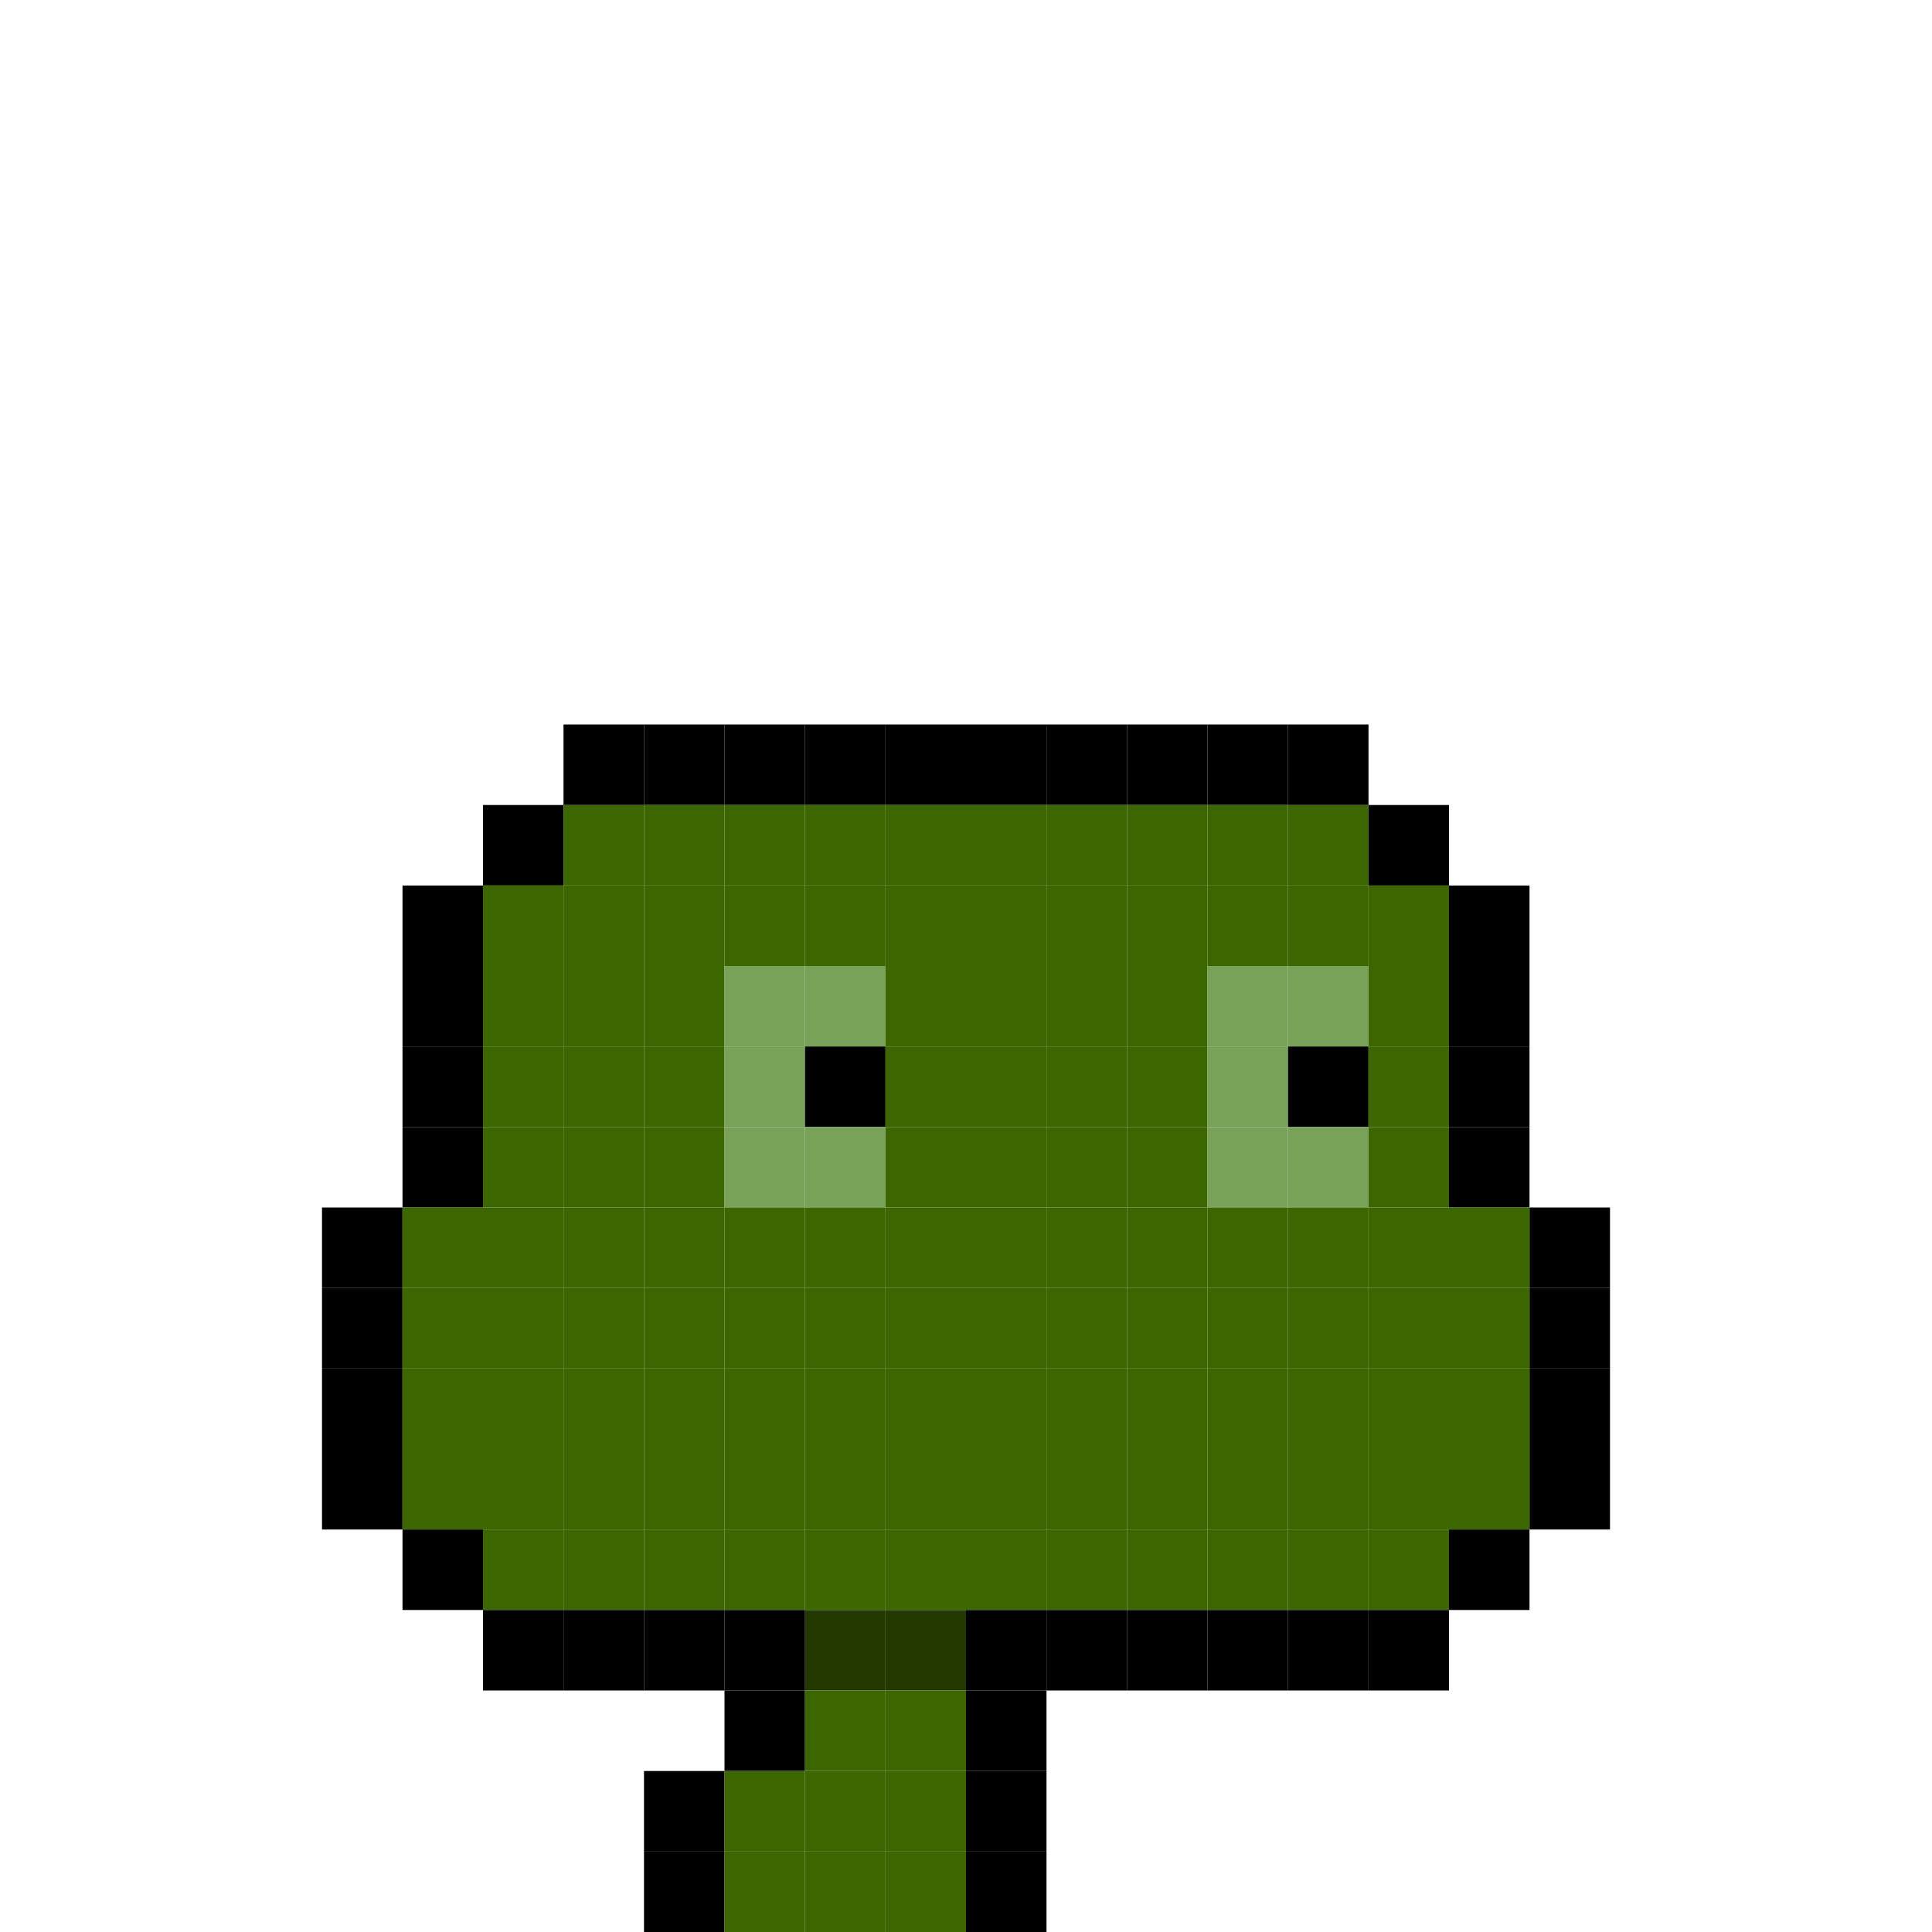
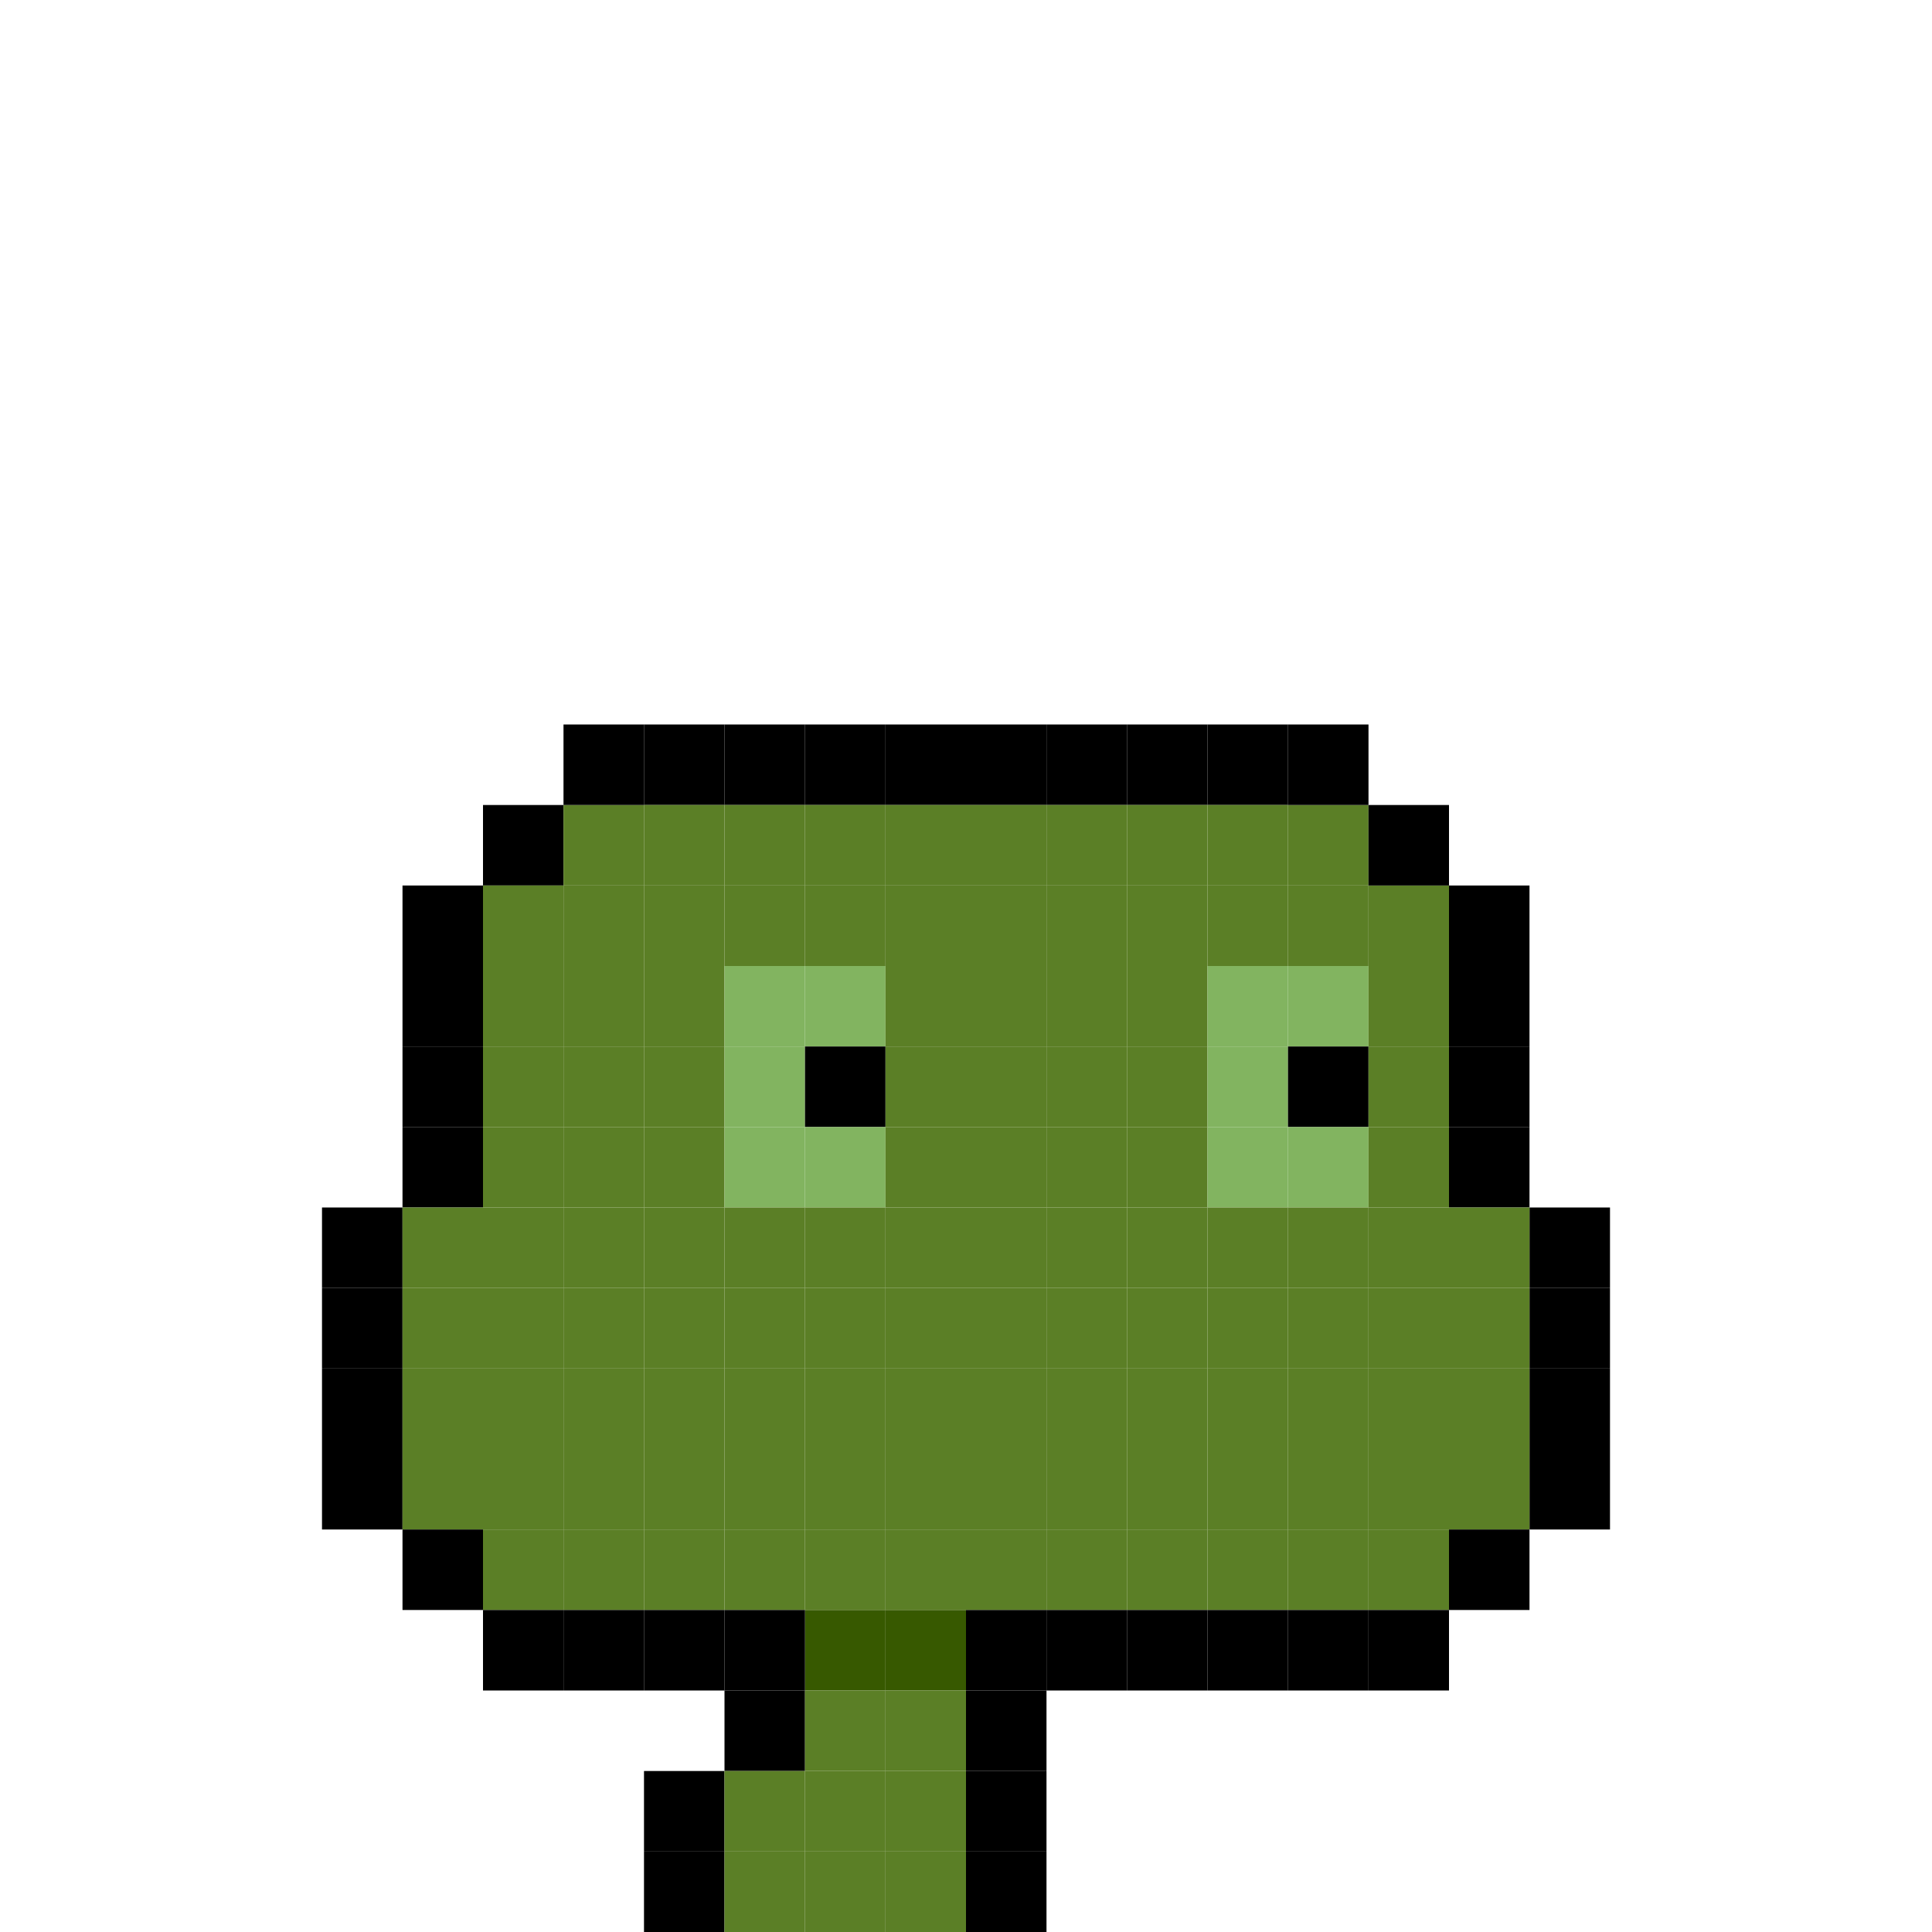
<svg xmlns="http://www.w3.org/2000/svg" width="24" height="24" viewBox="0 0 24 24" fill="none">
  <rect x="8" y="9" width="1" height="1" fill="#000000" />
  <rect x="9" y="9" width="1" height="1" fill="#000000" />
  <rect x="10" y="9" width="1" height="1" fill="#000000" />
  <rect x="11" y="9" width="1" height="1" fill="#000000" />
  <rect x="12" y="9" width="1" height="1" fill="#000000" />
  <rect x="13" y="9" width="1" height="1" fill="#000000" />
  <rect x="14" y="9" width="1" height="1" fill="#000000" />
  <rect x="15" y="9" width="1" height="1" fill="#000000" />
  <rect x="6" y="10" width="1" height="1" fill="#000000" />
-   <rect x="8" y="10" width="1" height="1" fill="#3C6600" />
-   <rect x="7" y="10" width="1" height="1" fill="#3C6600" />
+   <rect x="8" y="10" width="1" height="1" fill="#5B7F26" />
+   <rect x="7" y="10" width="1" height="1" fill="#5B7F26" />
  <rect x="7" y="9" width="1" height="1" fill="#000000" />
-   <rect x="9" y="10" width="1" height="1" fill="#3C6600" />
-   <rect x="10" y="10" width="1" height="1" fill="#3C6600" />
-   <rect x="11" y="10" width="1" height="1" fill="#3C6600" />
-   <rect x="12" y="10" width="1" height="1" fill="#3C6600" />
-   <rect x="13" y="10" width="1" height="1" fill="#3C6600" />
-   <rect x="14" y="10" width="1" height="1" fill="#3C6600" />
-   <rect x="15" y="10" width="1" height="1" fill="#3C6600" />
-   <rect x="16" y="10" width="1" height="1" fill="#3C6600" />
+   <rect x="9" y="10" width="1" height="1" fill="#5B7F26" />
+   <rect x="10" y="10" width="1" height="1" fill="#5B7F26" />
+   <rect x="11" y="10" width="1" height="1" fill="#5B7F26" />
+   <rect x="12" y="10" width="1" height="1" fill="#5B7F26" />
+   <rect x="13" y="10" width="1" height="1" fill="#5B7F26" />
+   <rect x="14" y="10" width="1" height="1" fill="#5B7F26" />
+   <rect x="15" y="10" width="1" height="1" fill="#5B7F26" />
+   <rect x="16" y="10" width="1" height="1" fill="#5B7F26" />
  <rect x="16" y="9" width="1" height="1" fill="#000000" />
  <rect x="5" y="11" width="1" height="1" fill="#000000" />
-   <rect x="7" y="11" width="1" height="1" fill="#3C6600" />
-   <rect x="6" y="11" width="1" height="1" fill="#3C6600" />
-   <rect x="8" y="11" width="1" height="1" fill="#3C6600" />
-   <rect x="9" y="11" width="1" height="1" fill="#3C6600" />
-   <rect x="10" y="11" width="1" height="1" fill="#3C6600" />
-   <rect x="11" y="11" width="1" height="1" fill="#3C6600" />
-   <rect x="12" y="11" width="1" height="1" fill="#3C6600" />
-   <rect x="13" y="11" width="1" height="1" fill="#3C6600" />
-   <rect x="14" y="11" width="1" height="1" fill="#3C6600" />
-   <rect x="15" y="11" width="1" height="1" fill="#3C6600" />
-   <rect x="16" y="11" width="1" height="1" fill="#3C6600" />
+   <rect x="7" y="11" width="1" height="1" fill="#5B7F26" />
+   <rect x="6" y="11" width="1" height="1" fill="#5B7F26" />
+   <rect x="8" y="11" width="1" height="1" fill="#5B7F26" />
+   <rect x="9" y="11" width="1" height="1" fill="#5B7F26" />
+   <rect x="10" y="11" width="1" height="1" fill="#5B7F26" />
+   <rect x="11" y="11" width="1" height="1" fill="#5B7F26" />
+   <rect x="12" y="11" width="1" height="1" fill="#5B7F26" />
+   <rect x="13" y="11" width="1" height="1" fill="#5B7F26" />
+   <rect x="14" y="11" width="1" height="1" fill="#5B7F26" />
+   <rect x="15" y="11" width="1" height="1" fill="#5B7F26" />
+   <rect x="16" y="11" width="1" height="1" fill="#5B7F26" />
  <rect x="18" y="11" width="1" height="1" fill="#000000" />
-   <rect x="17" y="11" width="1" height="1" fill="#3C6600" />
+   <rect x="17" y="11" width="1" height="1" fill="#5B7F26" />
  <rect x="17" y="10" width="1" height="1" fill="#000000" />
  <rect x="5" y="12" width="1" height="1" fill="#000000" />
-   <rect x="6" y="12" width="1" height="1" fill="#3C6600" />
-   <rect x="7" y="12" width="1" height="1" fill="#3C6600" />
-   <rect x="8" y="12" width="1" height="1" fill="#3C6600" />
-   <rect x="9" y="12" width="1" height="1" fill="#77A258" />
-   <rect x="10" y="12" width="1" height="1" fill="#77A258" />
-   <rect x="11" y="12" width="1" height="1" fill="#3C6600" />
-   <rect x="12" y="12" width="1" height="1" fill="#3C6600" />
-   <rect x="13" y="12" width="1" height="1" fill="#3C6600" />
-   <rect x="14" y="12" width="1" height="1" fill="#3C6600" />
-   <rect x="15" y="12" width="1" height="1" fill="#77A258" />
-   <rect x="16" y="12" width="1" height="1" fill="#77A258" />
+   <rect x="6" y="12" width="1" height="1" fill="#5B7F26" />
+   <rect x="7" y="12" width="1" height="1" fill="#5B7F26" />
+   <rect x="8" y="12" width="1" height="1" fill="#5B7F26" />
+   <rect x="9" y="12" width="1" height="1" fill="#82B460" />
+   <rect x="10" y="12" width="1" height="1" fill="#82B460" />
+   <rect x="11" y="12" width="1" height="1" fill="#5B7F26" />
+   <rect x="12" y="12" width="1" height="1" fill="#5B7F26" />
+   <rect x="13" y="12" width="1" height="1" fill="#5B7F26" />
+   <rect x="14" y="12" width="1" height="1" fill="#5B7F26" />
+   <rect x="15" y="12" width="1" height="1" fill="#82B460" />
+   <rect x="16" y="12" width="1" height="1" fill="#82B460" />
  <rect x="18" y="12" width="1" height="1" fill="#000000" />
-   <rect x="17" y="12" width="1" height="1" fill="#3C6600" />
+   <rect x="17" y="12" width="1" height="1" fill="#5B7F26" />
  <rect x="5" y="13" width="1" height="1" fill="#000000" />
-   <rect x="6" y="13" width="1" height="1" fill="#3C6600" />
-   <rect x="7" y="13" width="1" height="1" fill="#3C6600" />
-   <rect x="8" y="13" width="1" height="1" fill="#3C6600" />
-   <rect x="9" y="13" width="1" height="1" fill="#77A258" />
+   <rect x="6" y="13" width="1" height="1" fill="#5B7F26" />
+   <rect x="7" y="13" width="1" height="1" fill="#5B7F26" />
+   <rect x="8" y="13" width="1" height="1" fill="#5B7F26" />
+   <rect x="9" y="13" width="1" height="1" fill="#82B460" />
  <rect x="10" y="13" width="1" height="1" fill="#000000" />
-   <rect x="11" y="13" width="1" height="1" fill="#3C6600" />
-   <rect x="12" y="13" width="1" height="1" fill="#3C6600" />
-   <rect x="13" y="13" width="1" height="1" fill="#3C6600" />
-   <rect x="14" y="13" width="1" height="1" fill="#3C6600" />
-   <rect x="15" y="13" width="1" height="1" fill="#77A258" />
+   <rect x="11" y="13" width="1" height="1" fill="#5B7F26" />
+   <rect x="12" y="13" width="1" height="1" fill="#5B7F26" />
+   <rect x="13" y="13" width="1" height="1" fill="#5B7F26" />
+   <rect x="14" y="13" width="1" height="1" fill="#5B7F26" />
+   <rect x="15" y="13" width="1" height="1" fill="#82B460" />
  <rect x="16" y="13" width="1" height="1" fill="#000000" />
  <rect x="18" y="13" width="1" height="1" fill="#000000" />
-   <rect x="17" y="13" width="1" height="1" fill="#3C6600" />
+   <rect x="17" y="13" width="1" height="1" fill="#5B7F26" />
  <rect x="5" y="14" width="1" height="1" fill="#000000" />
-   <rect x="6" y="14" width="1" height="1" fill="#3C6600" />
-   <rect x="7" y="14" width="1" height="1" fill="#3C6600" />
-   <rect x="8" y="14" width="1" height="1" fill="#3C6600" />
-   <rect x="9" y="14" width="1" height="1" fill="#77A258" />
-   <rect x="10" y="14" width="1" height="1" fill="#77A258" />
-   <rect x="11" y="14" width="1" height="1" fill="#3C6600" />
-   <rect x="12" y="14" width="1" height="1" fill="#3C6600" />
-   <rect x="13" y="14" width="1" height="1" fill="#3C6600" />
-   <rect x="14" y="14" width="1" height="1" fill="#3C6600" />
-   <rect x="15" y="14" width="1" height="1" fill="#77A258" />
-   <rect x="16" y="14" width="1" height="1" fill="#77A258" />
+   <rect x="6" y="14" width="1" height="1" fill="#5B7F26" />
+   <rect x="7" y="14" width="1" height="1" fill="#5B7F26" />
+   <rect x="8" y="14" width="1" height="1" fill="#5B7F26" />
+   <rect x="9" y="14" width="1" height="1" fill="#82B460" />
+   <rect x="10" y="14" width="1" height="1" fill="#82B460" />
+   <rect x="11" y="14" width="1" height="1" fill="#5B7F26" />
+   <rect x="12" y="14" width="1" height="1" fill="#5B7F26" />
+   <rect x="13" y="14" width="1" height="1" fill="#5B7F26" />
+   <rect x="14" y="14" width="1" height="1" fill="#5B7F26" />
+   <rect x="15" y="14" width="1" height="1" fill="#82B460" />
+   <rect x="16" y="14" width="1" height="1" fill="#82B460" />
  <rect x="18" y="14" width="1" height="1" fill="#000000" />
-   <rect x="17" y="14" width="1" height="1" fill="#3C6600" />
+   <rect x="17" y="14" width="1" height="1" fill="#5B7F26" />
  <rect x="4" y="15" width="1" height="1" fill="#000000" />
-   <rect x="6" y="15" width="1" height="1" fill="#3C6600" />
-   <rect x="7" y="15" width="1" height="1" fill="#3C6600" />
-   <rect x="8" y="15" width="1" height="1" fill="#3C6600" />
-   <rect x="9" y="15" width="1" height="1" fill="#3C6600" />
-   <rect x="10" y="15" width="1" height="1" fill="#3C6600" />
-   <rect x="11" y="15" width="1" height="1" fill="#3C6600" />
-   <rect x="12" y="15" width="1" height="1" fill="#3C6600" />
-   <rect x="13" y="15" width="1" height="1" fill="#3C6600" />
-   <rect x="14" y="15" width="1" height="1" fill="#3C6600" />
-   <rect x="15" y="15" width="1" height="1" fill="#3C6600" />
-   <rect x="16" y="15" width="1" height="1" fill="#3C6600" />
+   <rect x="6" y="15" width="1" height="1" fill="#5B7F26" />
+   <rect x="7" y="15" width="1" height="1" fill="#5B7F26" />
+   <rect x="8" y="15" width="1" height="1" fill="#5B7F26" />
+   <rect x="9" y="15" width="1" height="1" fill="#5B7F26" />
+   <rect x="10" y="15" width="1" height="1" fill="#5B7F26" />
+   <rect x="11" y="15" width="1" height="1" fill="#5B7F26" />
+   <rect x="12" y="15" width="1" height="1" fill="#5B7F26" />
+   <rect x="13" y="15" width="1" height="1" fill="#5B7F26" />
+   <rect x="14" y="15" width="1" height="1" fill="#5B7F26" />
+   <rect x="15" y="15" width="1" height="1" fill="#5B7F26" />
+   <rect x="16" y="15" width="1" height="1" fill="#5B7F26" />
  <rect x="19" y="15" width="1" height="1" fill="#000000" />
-   <rect x="17" y="15" width="1" height="1" fill="#3C6600" />
+   <rect x="17" y="15" width="1" height="1" fill="#5B7F26" />
  <rect x="4" y="16" width="1" height="1" fill="#000000" />
-   <rect x="5" y="16" width="1" height="1" fill="#3C6600" />
-   <rect x="5" y="15" width="1" height="1" fill="#3C6600" />
-   <rect x="7" y="16" width="1" height="1" fill="#3C6600" />
-   <rect x="6" y="16" width="1" height="1" fill="#3C6600" />
-   <rect x="8" y="16" width="1" height="1" fill="#3C6600" />
-   <rect x="9" y="16" width="1" height="1" fill="#3C6600" />
-   <rect x="10" y="16" width="1" height="1" fill="#3C6600" />
-   <rect x="11" y="16" width="1" height="1" fill="#3C6600" />
-   <rect x="12" y="16" width="1" height="1" fill="#3C6600" />
-   <rect x="13" y="16" width="1" height="1" fill="#3C6600" />
-   <rect x="14" y="16" width="1" height="1" fill="#3C6600" />
-   <rect x="15" y="16" width="1" height="1" fill="#3C6600" />
-   <rect x="16" y="16" width="1" height="1" fill="#3C6600" />
-   <rect x="17" y="16" width="1" height="1" fill="#3C6600" />
+   <rect x="5" y="16" width="1" height="1" fill="#5B7F26" />
+   <rect x="5" y="15" width="1" height="1" fill="#5B7F26" />
+   <rect x="7" y="16" width="1" height="1" fill="#5B7F26" />
+   <rect x="6" y="16" width="1" height="1" fill="#5B7F26" />
+   <rect x="8" y="16" width="1" height="1" fill="#5B7F26" />
+   <rect x="9" y="16" width="1" height="1" fill="#5B7F26" />
+   <rect x="10" y="16" width="1" height="1" fill="#5B7F26" />
+   <rect x="11" y="16" width="1" height="1" fill="#5B7F26" />
+   <rect x="12" y="16" width="1" height="1" fill="#5B7F26" />
+   <rect x="13" y="16" width="1" height="1" fill="#5B7F26" />
+   <rect x="14" y="16" width="1" height="1" fill="#5B7F26" />
+   <rect x="15" y="16" width="1" height="1" fill="#5B7F26" />
+   <rect x="16" y="16" width="1" height="1" fill="#5B7F26" />
+   <rect x="17" y="16" width="1" height="1" fill="#5B7F26" />
  <rect x="19" y="16" width="1" height="1" fill="#000000" />
-   <rect x="18" y="16" width="1" height="1" fill="#3C6600" />
-   <rect x="18" y="15" width="1" height="1" fill="#3C6600" />
+   <rect x="18" y="16" width="1" height="1" fill="#5B7F26" />
+   <rect x="18" y="15" width="1" height="1" fill="#5B7F26" />
  <rect x="4" y="17" width="1" height="1" fill="#000000" />
-   <rect x="5" y="17" width="1" height="1" fill="#3C6600" />
-   <rect x="7" y="17" width="1" height="1" fill="#3C6600" />
-   <rect x="6" y="17" width="1" height="1" fill="#3C6600" />
-   <rect x="8" y="17" width="1" height="1" fill="#3C6600" />
-   <rect x="9" y="17" width="1" height="1" fill="#3C6600" />
-   <rect x="10" y="17" width="1" height="1" fill="#3C6600" />
-   <rect x="11" y="17" width="1" height="1" fill="#3C6600" />
-   <rect x="12" y="17" width="1" height="1" fill="#3C6600" />
-   <rect x="13" y="17" width="1" height="1" fill="#3C6600" />
-   <rect x="14" y="17" width="1" height="1" fill="#3C6600" />
-   <rect x="15" y="17" width="1" height="1" fill="#3C6600" />
-   <rect x="16" y="17" width="1" height="1" fill="#3C6600" />
-   <rect x="17" y="17" width="1" height="1" fill="#3C6600" />
+   <rect x="5" y="17" width="1" height="1" fill="#5B7F26" />
+   <rect x="7" y="17" width="1" height="1" fill="#5B7F26" />
+   <rect x="6" y="17" width="1" height="1" fill="#5B7F26" />
+   <rect x="8" y="17" width="1" height="1" fill="#5B7F26" />
+   <rect x="9" y="17" width="1" height="1" fill="#5B7F26" />
+   <rect x="10" y="17" width="1" height="1" fill="#5B7F26" />
+   <rect x="11" y="17" width="1" height="1" fill="#5B7F26" />
+   <rect x="12" y="17" width="1" height="1" fill="#5B7F26" />
+   <rect x="13" y="17" width="1" height="1" fill="#5B7F26" />
+   <rect x="14" y="17" width="1" height="1" fill="#5B7F26" />
+   <rect x="15" y="17" width="1" height="1" fill="#5B7F26" />
+   <rect x="16" y="17" width="1" height="1" fill="#5B7F26" />
+   <rect x="17" y="17" width="1" height="1" fill="#5B7F26" />
  <rect x="19" y="17" width="1" height="1" fill="#000000" />
-   <rect x="18" y="17" width="1" height="1" fill="#3C6600" />
+   <rect x="18" y="17" width="1" height="1" fill="#5B7F26" />
  <rect x="4" y="18" width="1" height="1" fill="#000000" />
-   <rect x="5" y="18" width="1" height="1" fill="#3C6600" />
-   <rect x="7" y="18" width="1" height="1" fill="#3C6600" />
-   <rect x="6" y="18" width="1" height="1" fill="#3C6600" />
-   <rect x="8" y="18" width="1" height="1" fill="#3C6600" />
-   <rect x="9" y="18" width="1" height="1" fill="#3C6600" />
-   <rect x="10" y="18" width="1" height="1" fill="#3C6600" />
-   <rect x="11" y="18" width="1" height="1" fill="#3C6600" />
-   <rect x="12" y="18" width="1" height="1" fill="#3C6600" />
-   <rect x="13" y="18" width="1" height="1" fill="#3C6600" />
-   <rect x="14" y="18" width="1" height="1" fill="#3C6600" />
-   <rect x="15" y="18" width="1" height="1" fill="#3C6600" />
-   <rect x="16" y="18" width="1" height="1" fill="#3C6600" />
-   <rect x="17" y="18" width="1" height="1" fill="#3C6600" />
-   <rect x="16" y="19" width="1" height="1" fill="#3C6600" />
-   <rect x="17" y="19" width="1" height="1" fill="#3C6600" />
+   <rect x="5" y="18" width="1" height="1" fill="#5B7F26" />
+   <rect x="7" y="18" width="1" height="1" fill="#5B7F26" />
+   <rect x="6" y="18" width="1" height="1" fill="#5B7F26" />
+   <rect x="8" y="18" width="1" height="1" fill="#5B7F26" />
+   <rect x="9" y="18" width="1" height="1" fill="#5B7F26" />
+   <rect x="10" y="18" width="1" height="1" fill="#5B7F26" />
+   <rect x="11" y="18" width="1" height="1" fill="#5B7F26" />
+   <rect x="12" y="18" width="1" height="1" fill="#5B7F26" />
+   <rect x="13" y="18" width="1" height="1" fill="#5B7F26" />
+   <rect x="14" y="18" width="1" height="1" fill="#5B7F26" />
+   <rect x="15" y="18" width="1" height="1" fill="#5B7F26" />
+   <rect x="16" y="18" width="1" height="1" fill="#5B7F26" />
+   <rect x="17" y="18" width="1" height="1" fill="#5B7F26" />
+   <rect x="16" y="19" width="1" height="1" fill="#5B7F26" />
+   <rect x="17" y="19" width="1" height="1" fill="#5B7F26" />
  <rect x="19" y="18" width="1" height="1" fill="#000000" />
-   <rect x="18" y="18" width="1" height="1" fill="#3C6600" />
+   <rect x="18" y="18" width="1" height="1" fill="#5B7F26" />
  <rect x="5" y="19" width="1" height="1" fill="#000000" />
-   <rect x="7" y="19" width="1" height="1" fill="#3C6600" />
-   <rect x="6" y="19" width="1" height="1" fill="#3C6600" />
+   <rect x="7" y="19" width="1" height="1" fill="#5B7F26" />
+   <rect x="6" y="19" width="1" height="1" fill="#5B7F26" />
  <rect x="7" y="20" width="1" height="1" fill="#000000" />
  <rect x="6" y="20" width="1" height="1" fill="#000000" />
-   <rect x="8" y="19" width="1" height="1" fill="#3C6600" />
+   <rect x="8" y="19" width="1" height="1" fill="#5B7F26" />
  <rect x="8" y="20" width="1" height="1" fill="#000000" />
-   <rect x="9" y="19" width="1" height="1" fill="#3C6600" />
-   <rect x="10" y="19" width="1" height="1" fill="#3C6600" />
-   <rect x="11" y="19" width="1" height="1" fill="#3C6600" />
-   <rect x="12" y="19" width="1" height="1" fill="#3C6600" />
-   <rect x="13" y="19" width="1" height="1" fill="#3C6600" />
+   <rect x="9" y="19" width="1" height="1" fill="#5B7F26" />
+   <rect x="10" y="19" width="1" height="1" fill="#5B7F26" />
+   <rect x="11" y="19" width="1" height="1" fill="#5B7F26" />
+   <rect x="12" y="19" width="1" height="1" fill="#5B7F26" />
+   <rect x="13" y="19" width="1" height="1" fill="#5B7F26" />
  <rect x="13" y="20" width="1" height="1" fill="#000000" />
-   <rect x="14" y="19" width="1" height="1" fill="#3C6600" />
+   <rect x="14" y="19" width="1" height="1" fill="#5B7F26" />
  <rect x="14" y="20" width="1" height="1" fill="#000000" />
-   <rect x="15" y="19" width="1" height="1" fill="#3C6600" />
+   <rect x="15" y="19" width="1" height="1" fill="#5B7F26" />
  <rect x="15" y="20" width="1" height="1" fill="#000000" />
  <rect x="16" y="20" width="1" height="1" fill="#000000" />
  <rect x="17" y="20" width="1" height="1" fill="#000000" />
  <rect x="18" y="19" width="1" height="1" fill="#000000" />
-   <rect x="10" y="20" width="1" height="1" fill="#233900" />
-   <rect x="11" y="20" width="1" height="1" fill="#233900" />
+   <rect x="10" y="20" width="1" height="1" fill="#375900" />
+   <rect x="11" y="20" width="1" height="1" fill="#375900" />
  <rect x="9" y="21" width="1" height="1" fill="#000000" />
  <rect x="9" y="20" width="1" height="1" fill="#000000" />
-   <rect x="10" y="21" width="1" height="1" fill="#3C6600" />
-   <rect x="11" y="21" width="1" height="1" fill="#3C6600" />
+   <rect x="10" y="21" width="1" height="1" fill="#5B7F26" />
+   <rect x="11" y="21" width="1" height="1" fill="#5B7F26" />
  <rect x="12" y="21" width="1" height="1" fill="#000000" />
  <rect x="12" y="20" width="1" height="1" fill="#000000" />
  <rect x="8" y="22" width="1" height="1" fill="#000000" />
-   <rect x="9" y="22" width="1" height="1" fill="#3C6600" />
-   <rect x="10" y="22" width="1" height="1" fill="#3C6600" />
-   <rect x="11" y="22" width="1" height="1" fill="#3C6600" />
+   <rect x="9" y="22" width="1" height="1" fill="#5B7F26" />
+   <rect x="10" y="22" width="1" height="1" fill="#5B7F26" />
+   <rect x="11" y="22" width="1" height="1" fill="#5B7F26" />
  <rect x="12" y="22" width="1" height="1" fill="#000000" />
  <rect x="8" y="23" width="1" height="1" fill="#000000" />
-   <rect x="9" y="23" width="1" height="1" fill="#3C6600" />
-   <rect x="10" y="23" width="1" height="1" fill="#3C6600" />
-   <rect x="11" y="23" width="1" height="1" fill="#3C6600" />
+   <rect x="9" y="23" width="1" height="1" fill="#5B7F26" />
+   <rect x="10" y="23" width="1" height="1" fill="#5B7F26" />
+   <rect x="11" y="23" width="1" height="1" fill="#5B7F26" />
  <rect x="12" y="23" width="1" height="1" fill="#000000" />
</svg>
